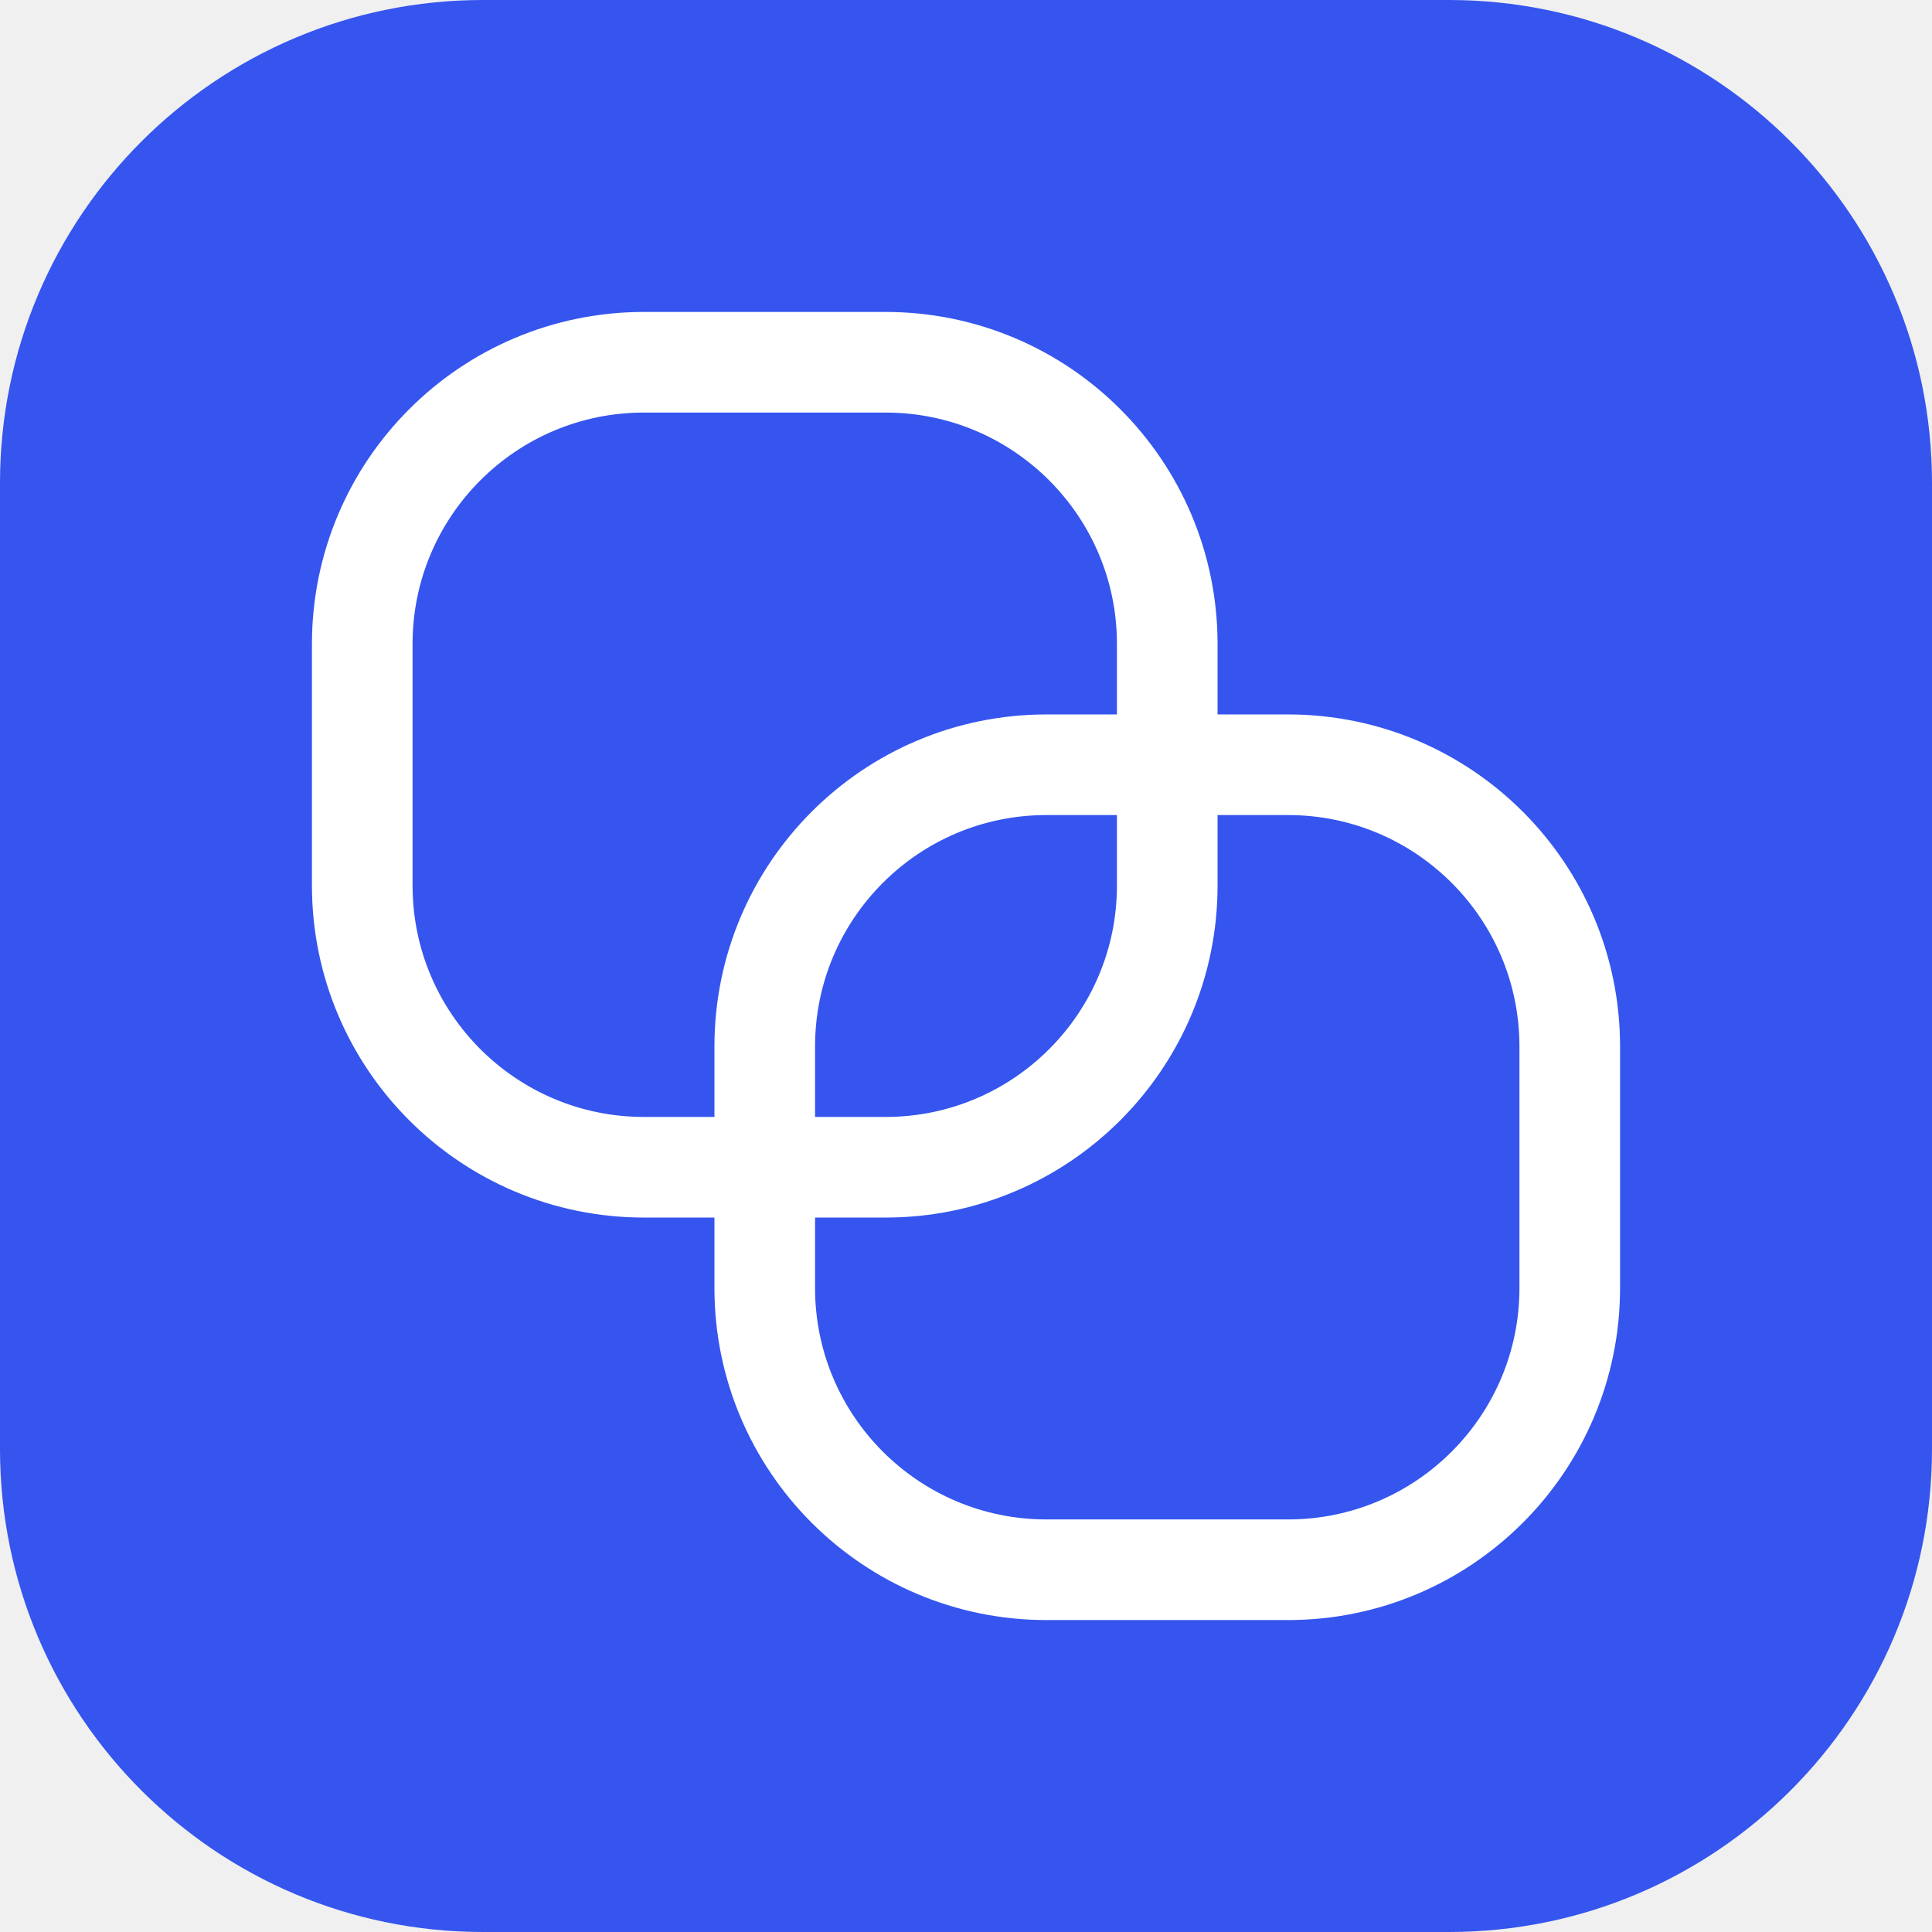
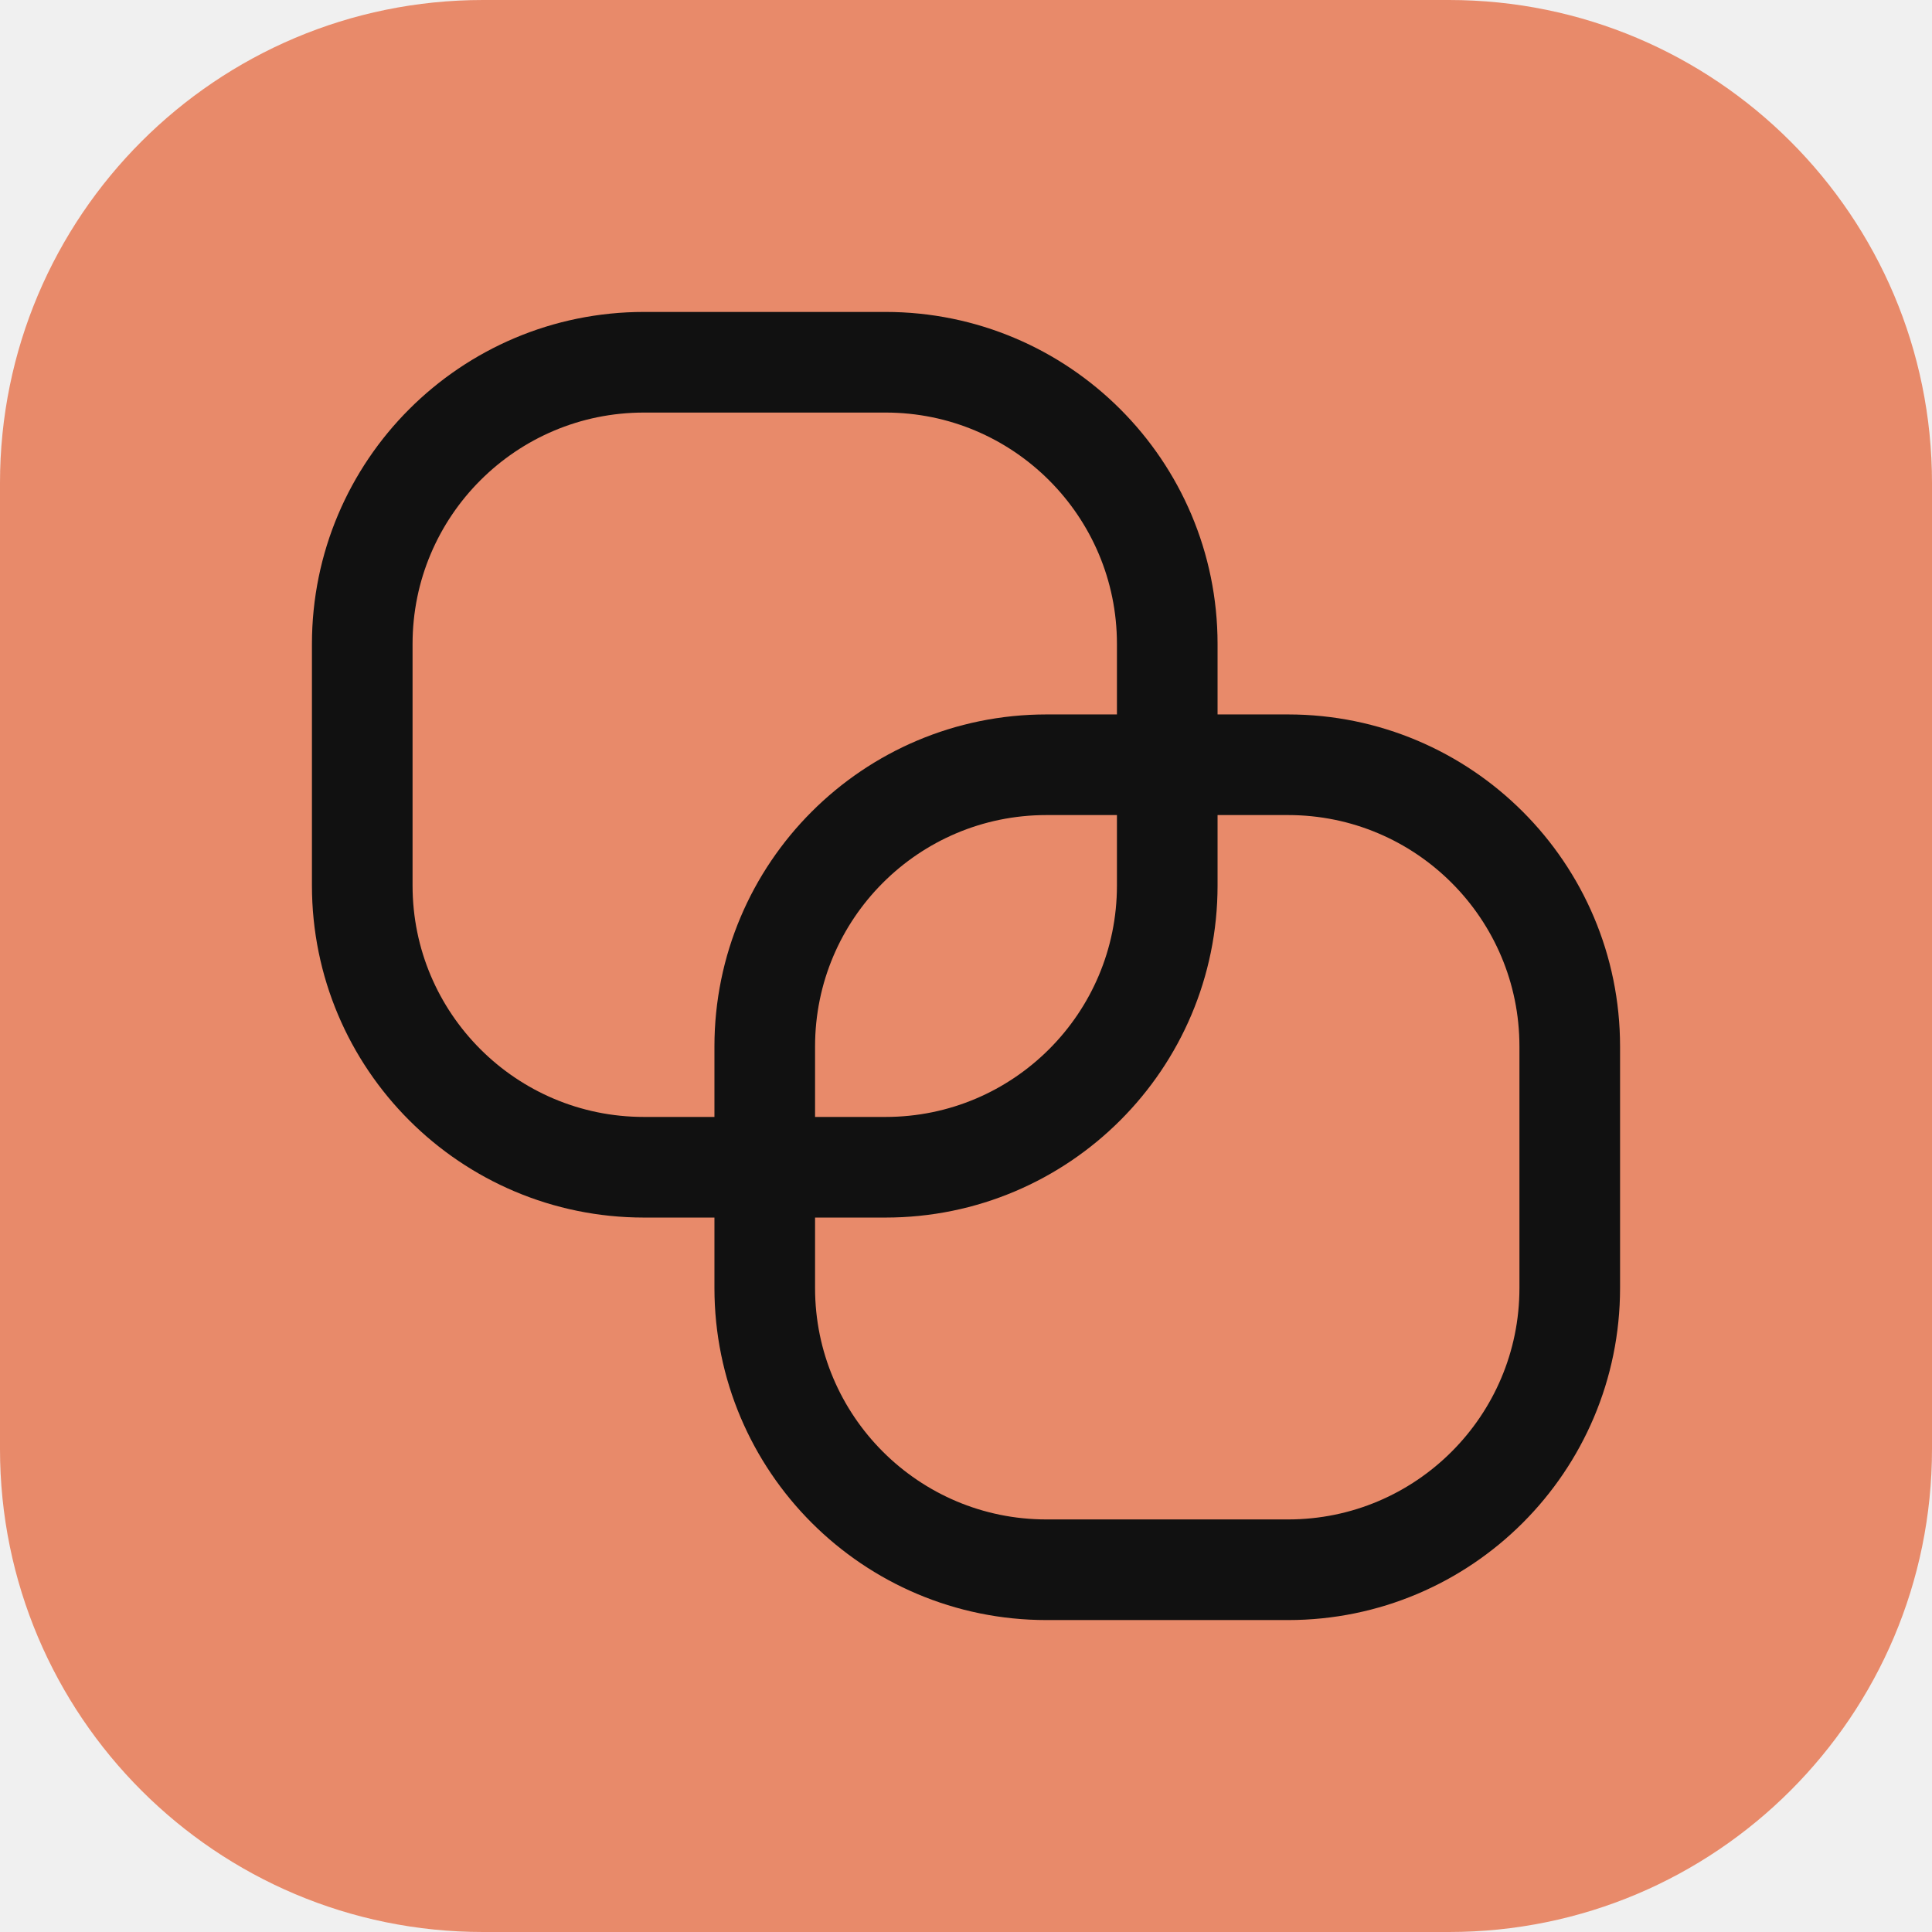
<svg xmlns="http://www.w3.org/2000/svg" viewBox="0 0 48 48">
-   <rect width="48" height="48" rx="12" fill="#3555ee" />
-   <g transform="translate(6 6)" fill="none" stroke="white" stroke-width="2.5">
+   <rect width="48" height="48" rx="12" fill="#e88a6a" />
+   <g transform="translate(6 6)" fill="none" stroke="#111111" stroke-width="2.5">
    <rect x="3" y="3" width="20" height="20" rx="7" />
    <rect x="13" y="13" width="20" height="20" rx="7" />
  </g>
</svg>
